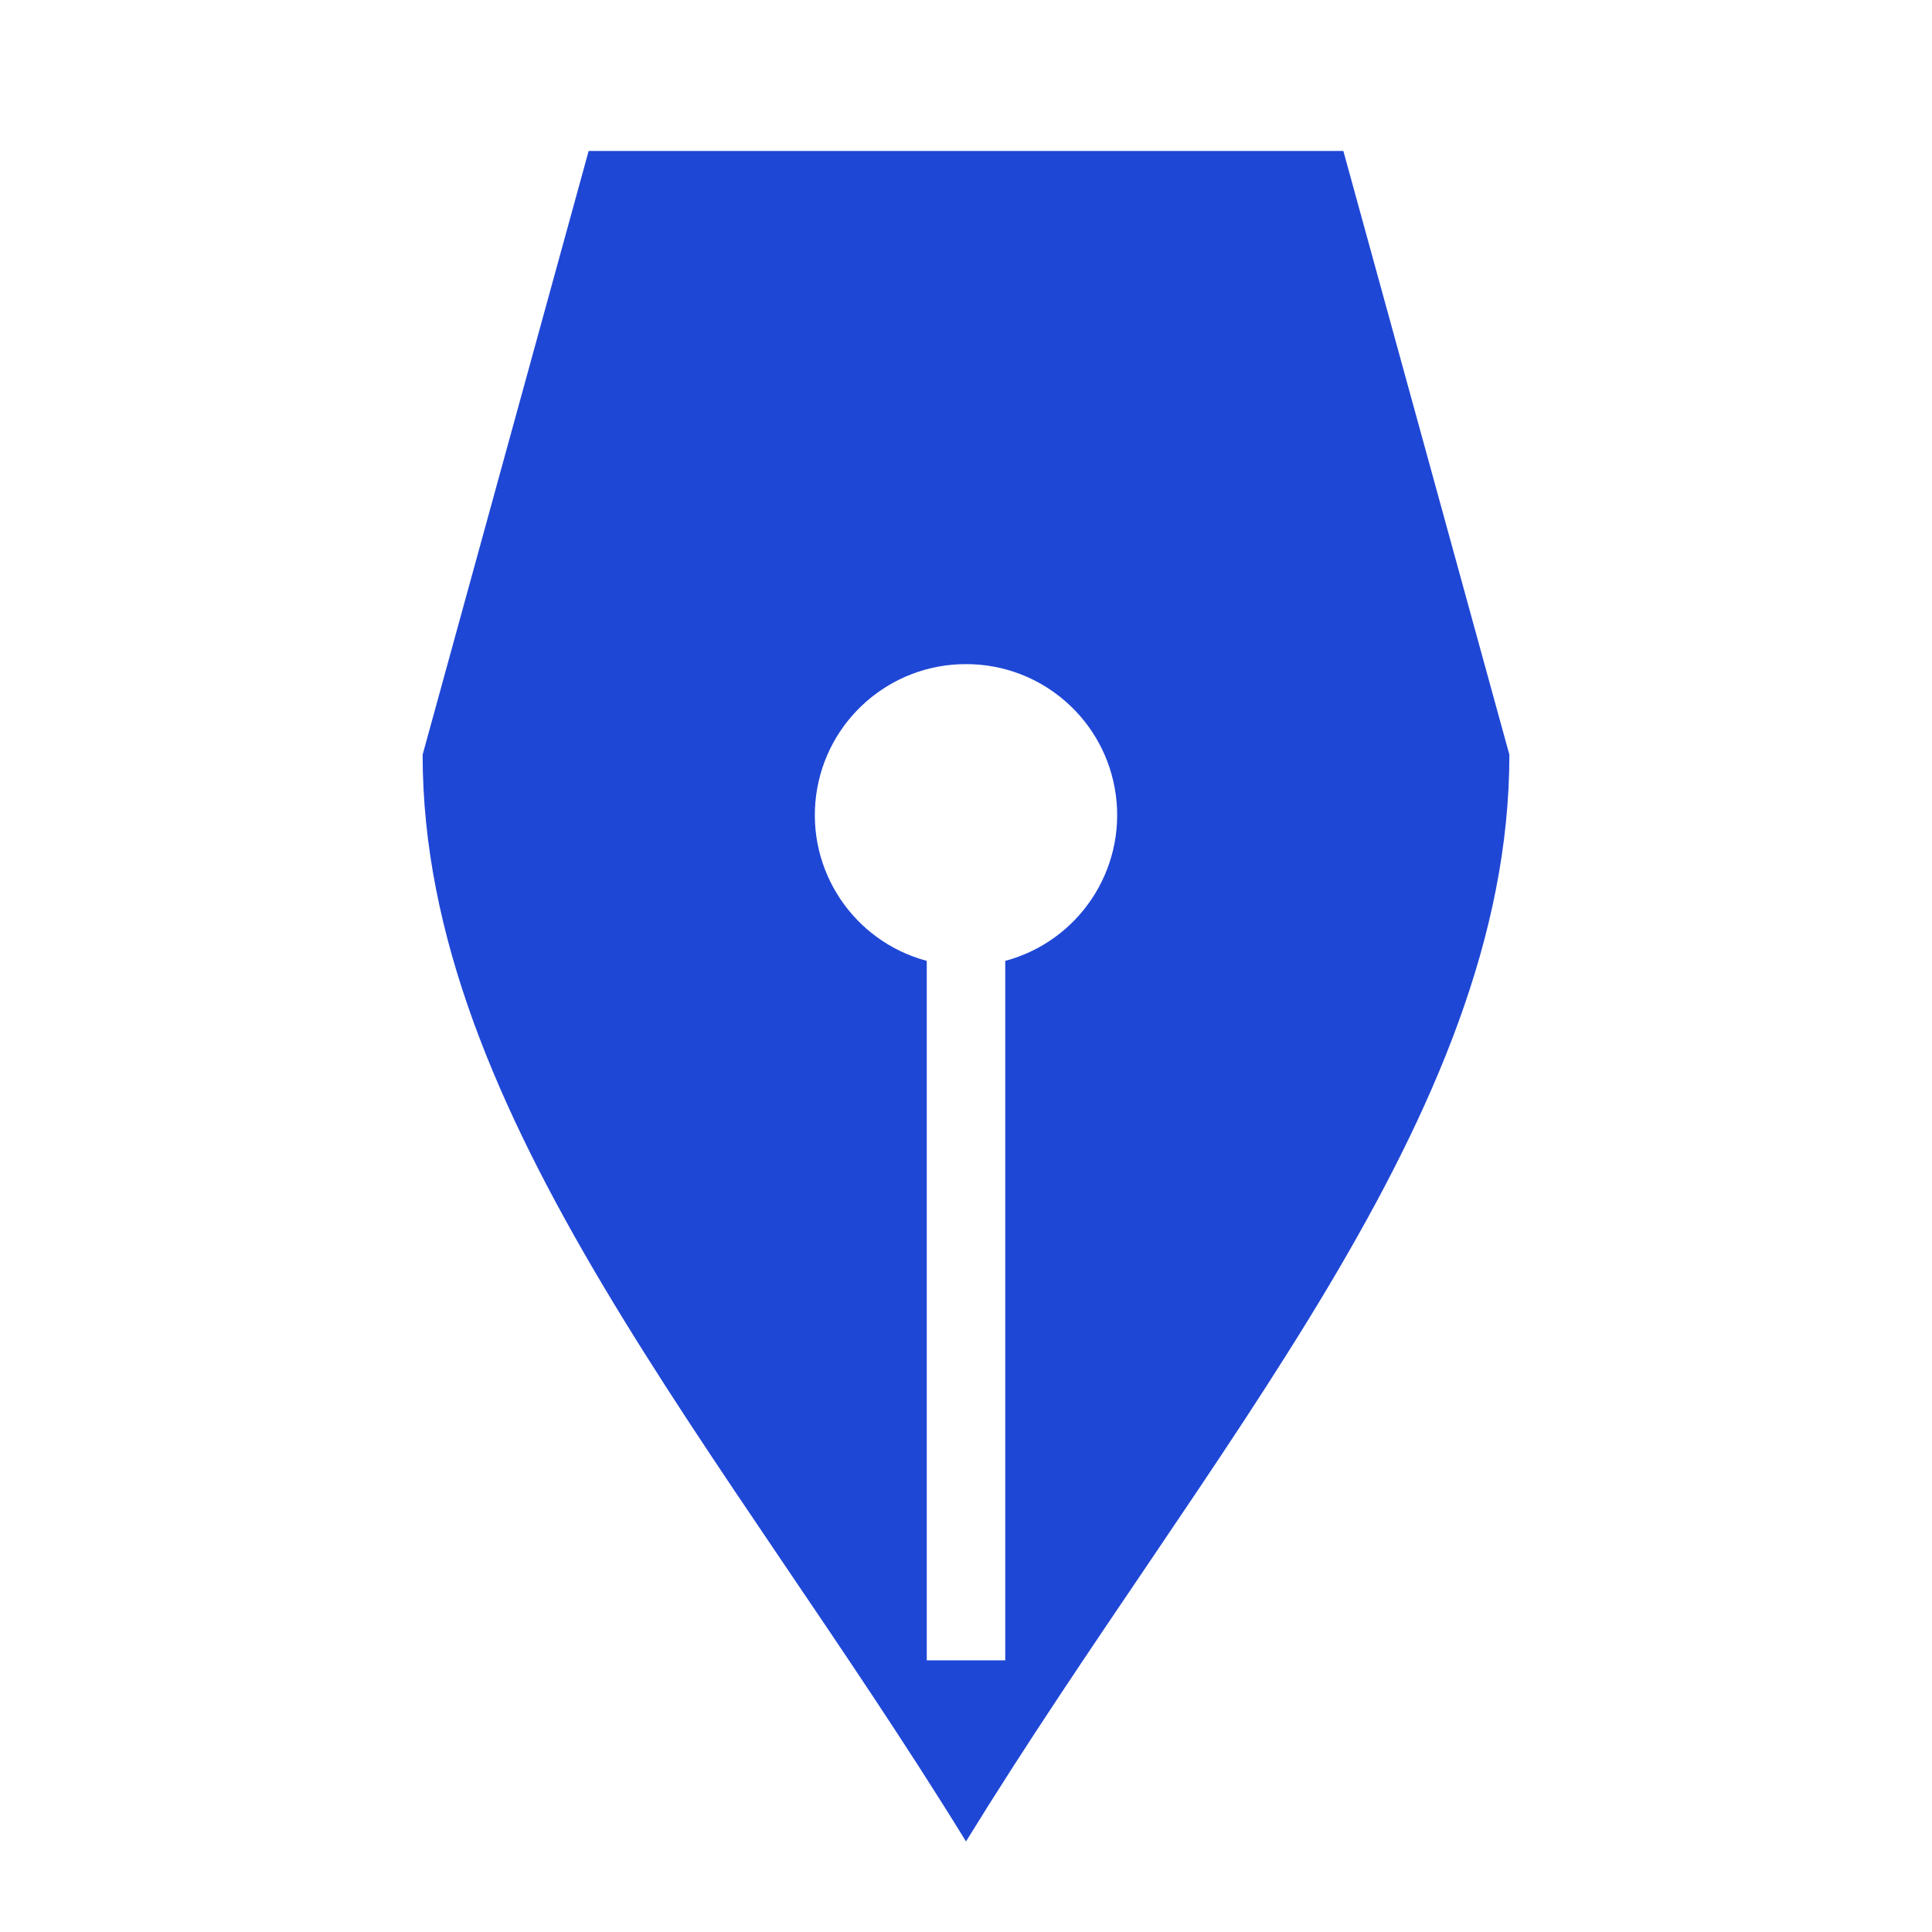
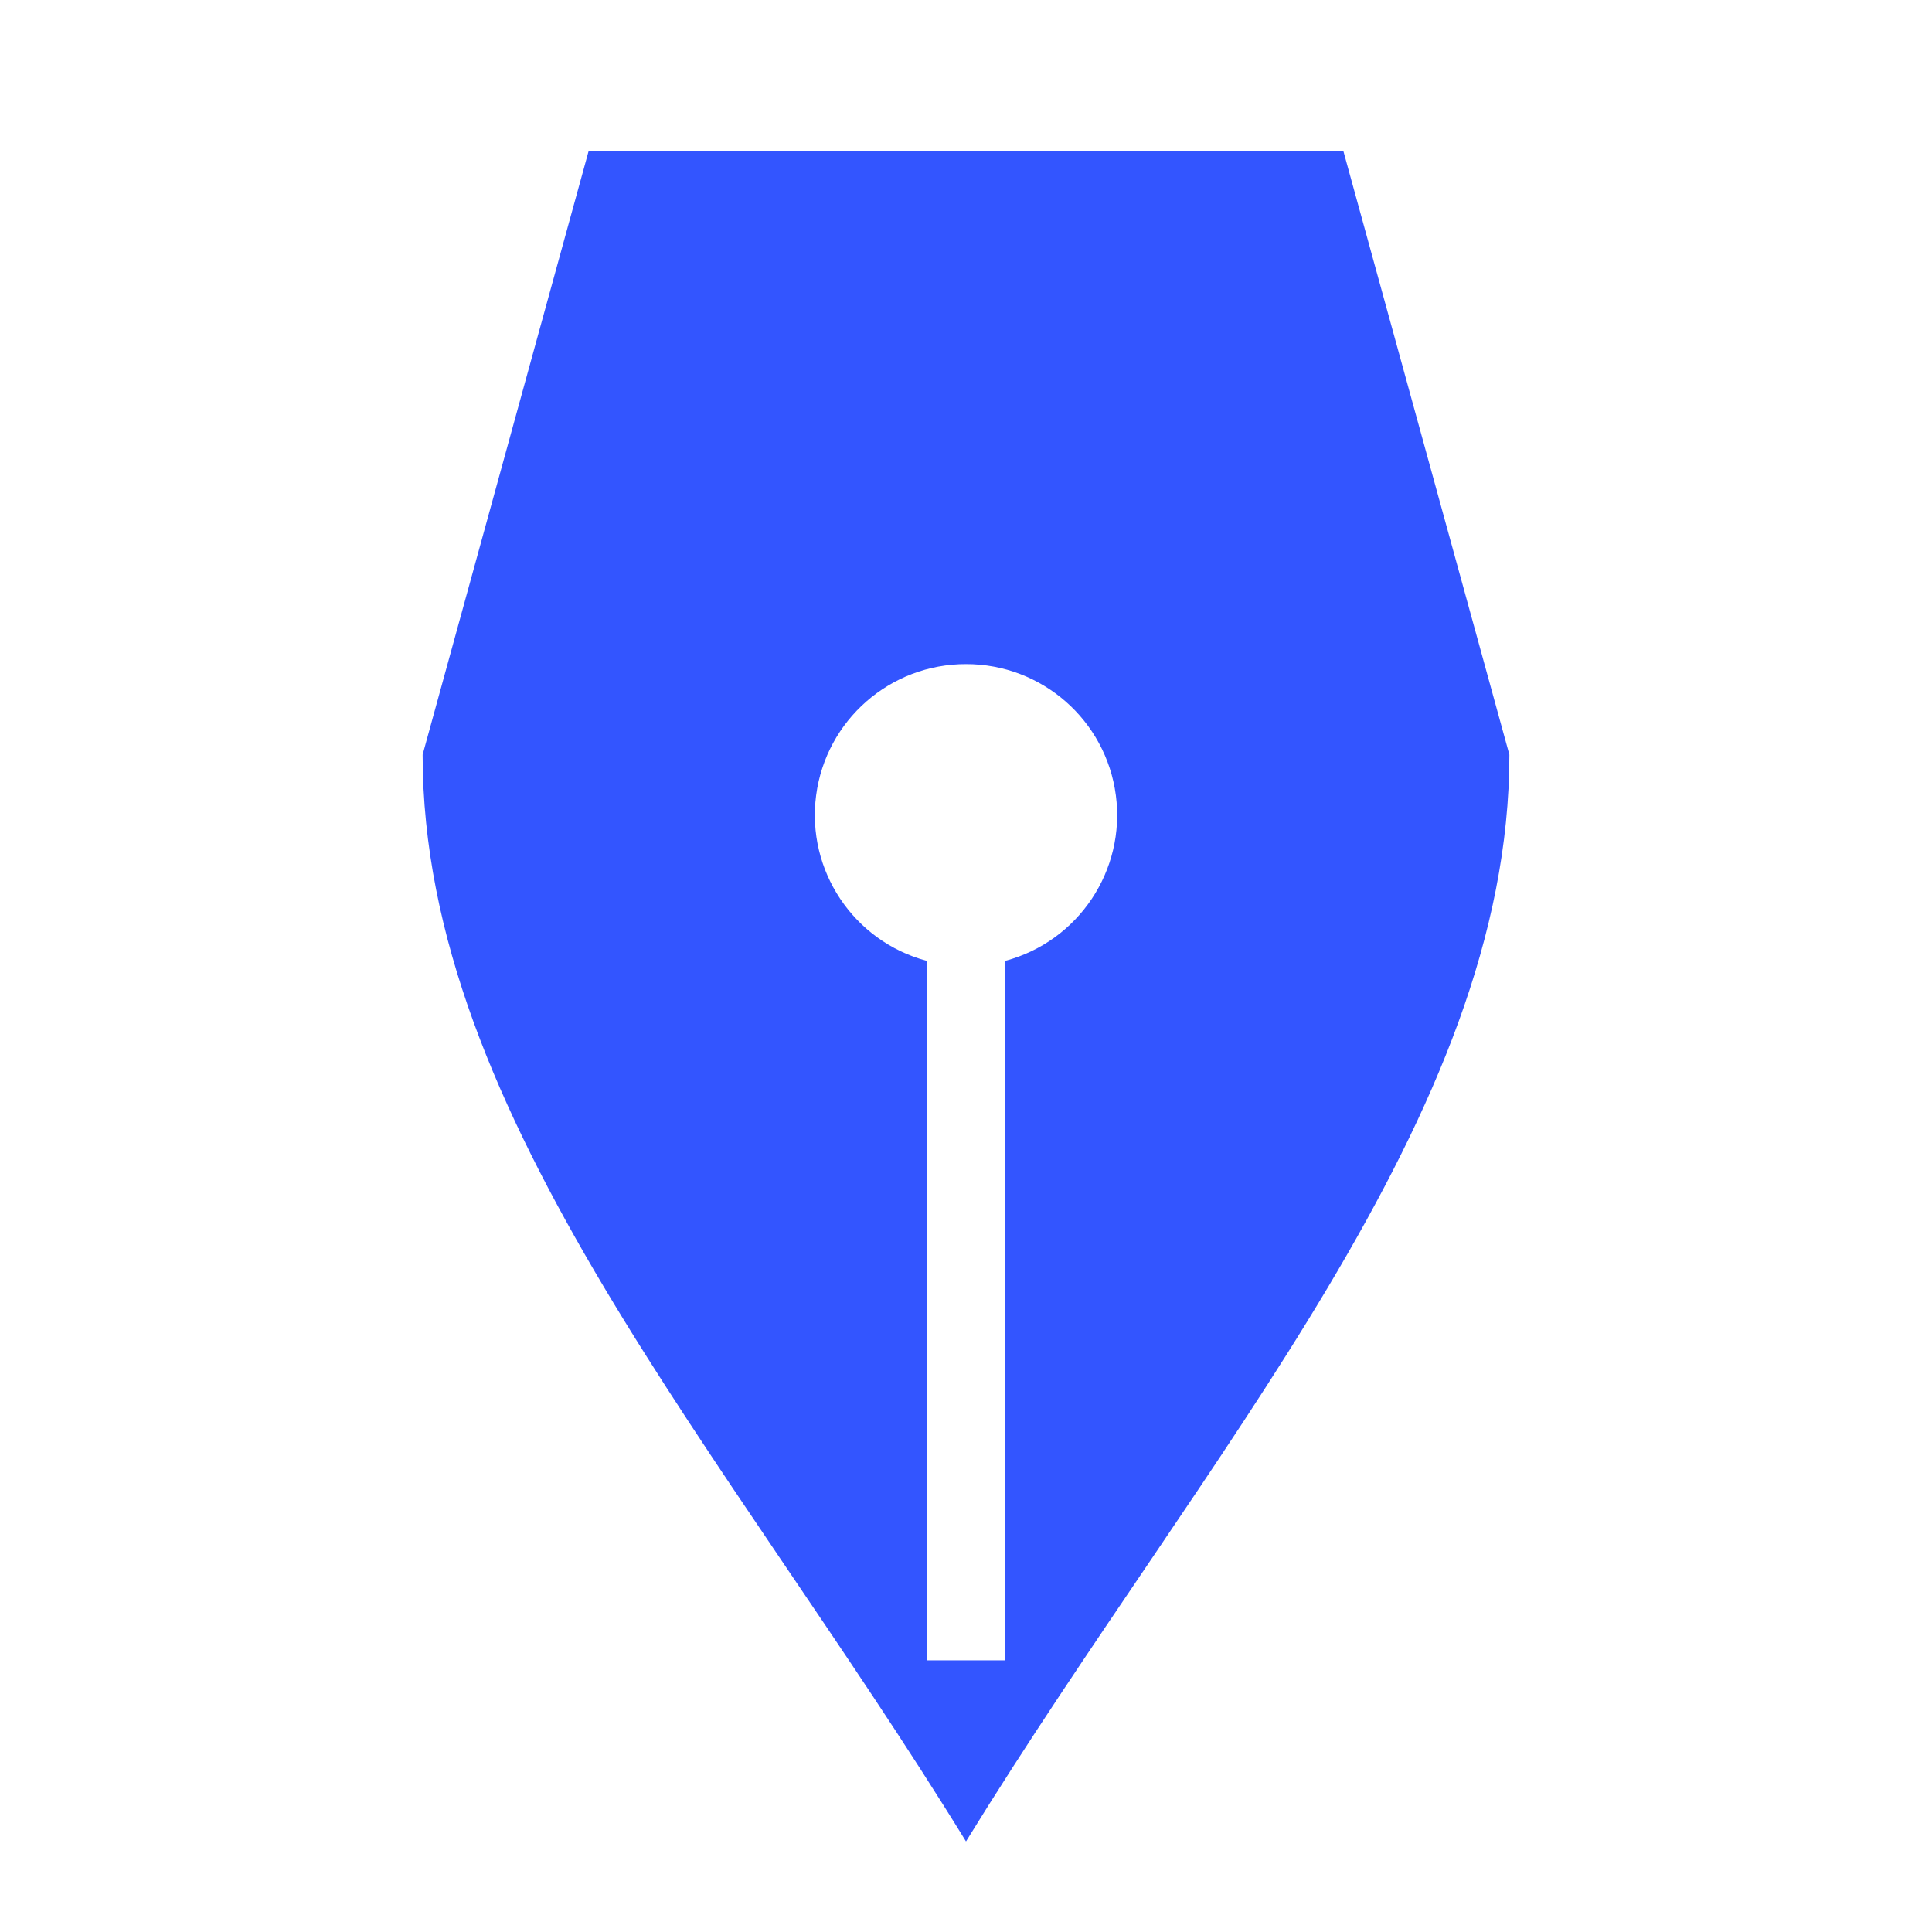
<svg xmlns="http://www.w3.org/2000/svg" viewBox="0 0 64 64" role="img" aria-label="CasualNote">
-   <style>path{fill:#1f47d6}@media (prefers-color-scheme:dark){path{fill:#7aa1fc}}</style>
-   <path fill-rule="evenodd" d="M32 61C24 48 14 37 14 25L19.500 5h25L50 25c0 12-10 23-18 36zM32 22a5 5 0 0 0-1.300 9.830V55h2.600V31.830A5 5 0 0 0 32 22z" />
+   <path fill="#3355ff" fill-rule="evenodd" d="M32 61C24 48 14 37 14 25L19.500 5h25L50 25c0 12-10 23-18 36zM32 22a5 5 0 0 0-1.300 9.830V55h2.600V31.830A5 5 0 0 0 32 22z" />
</svg>
